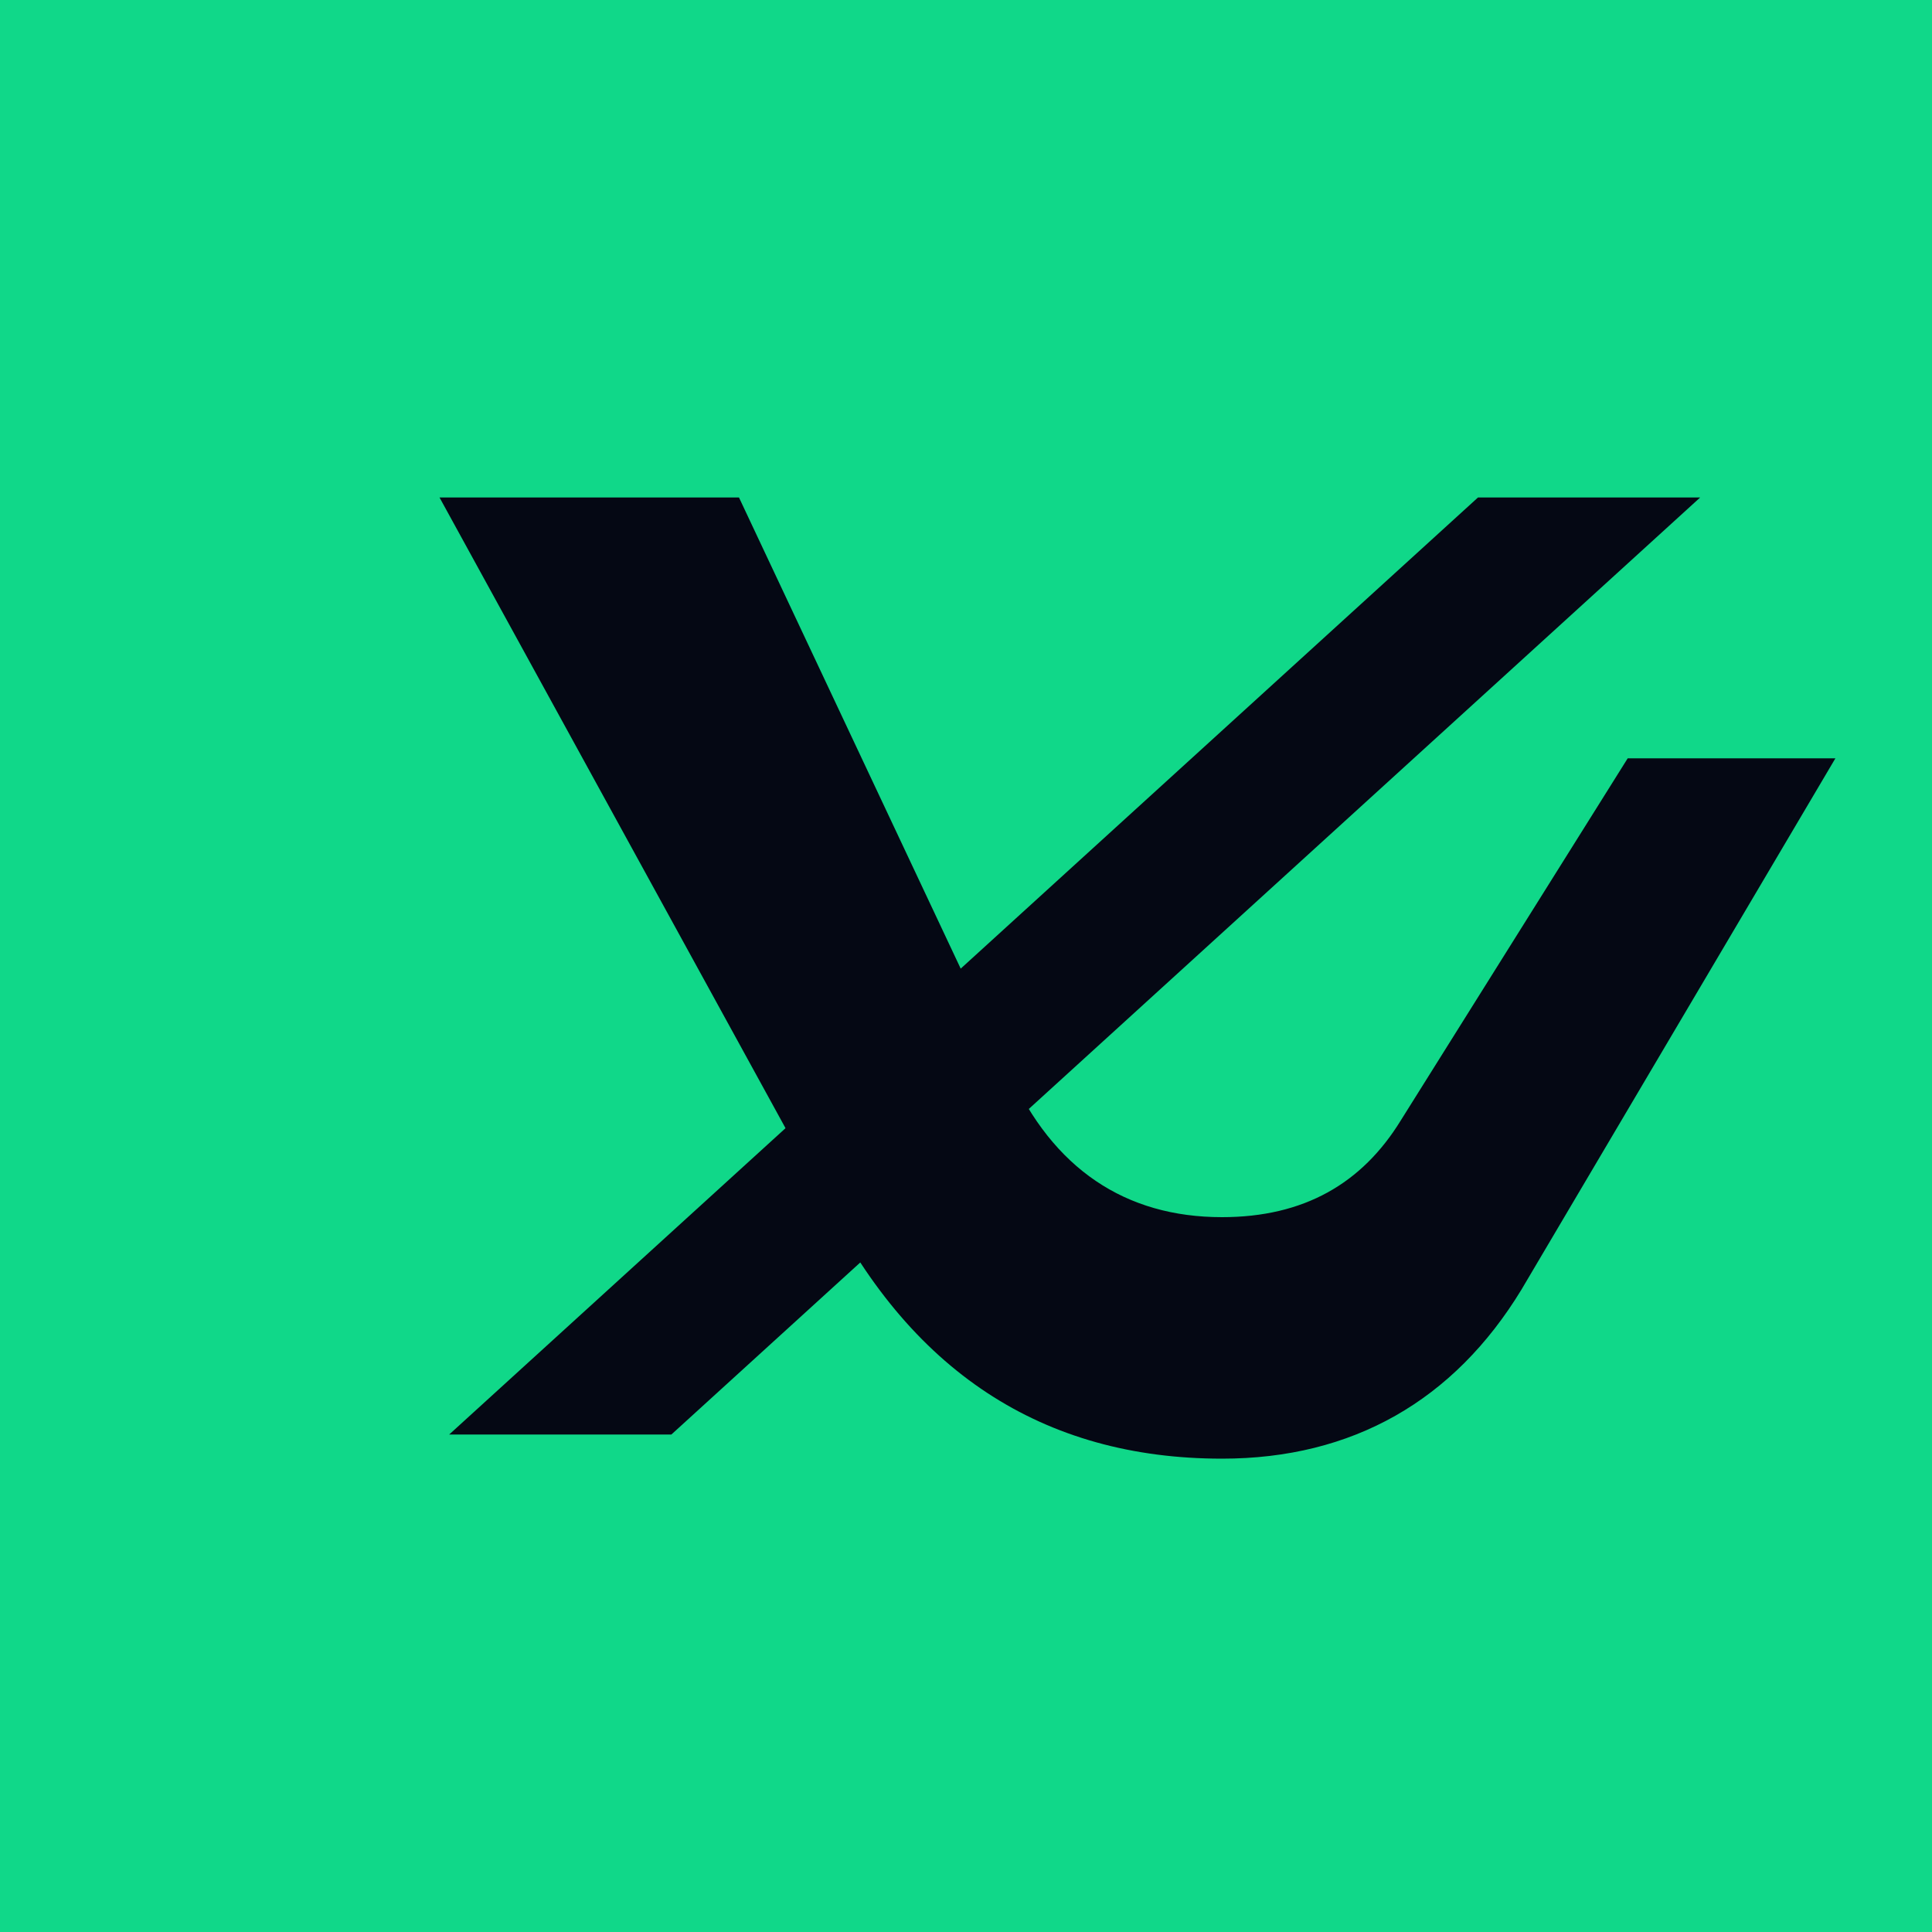
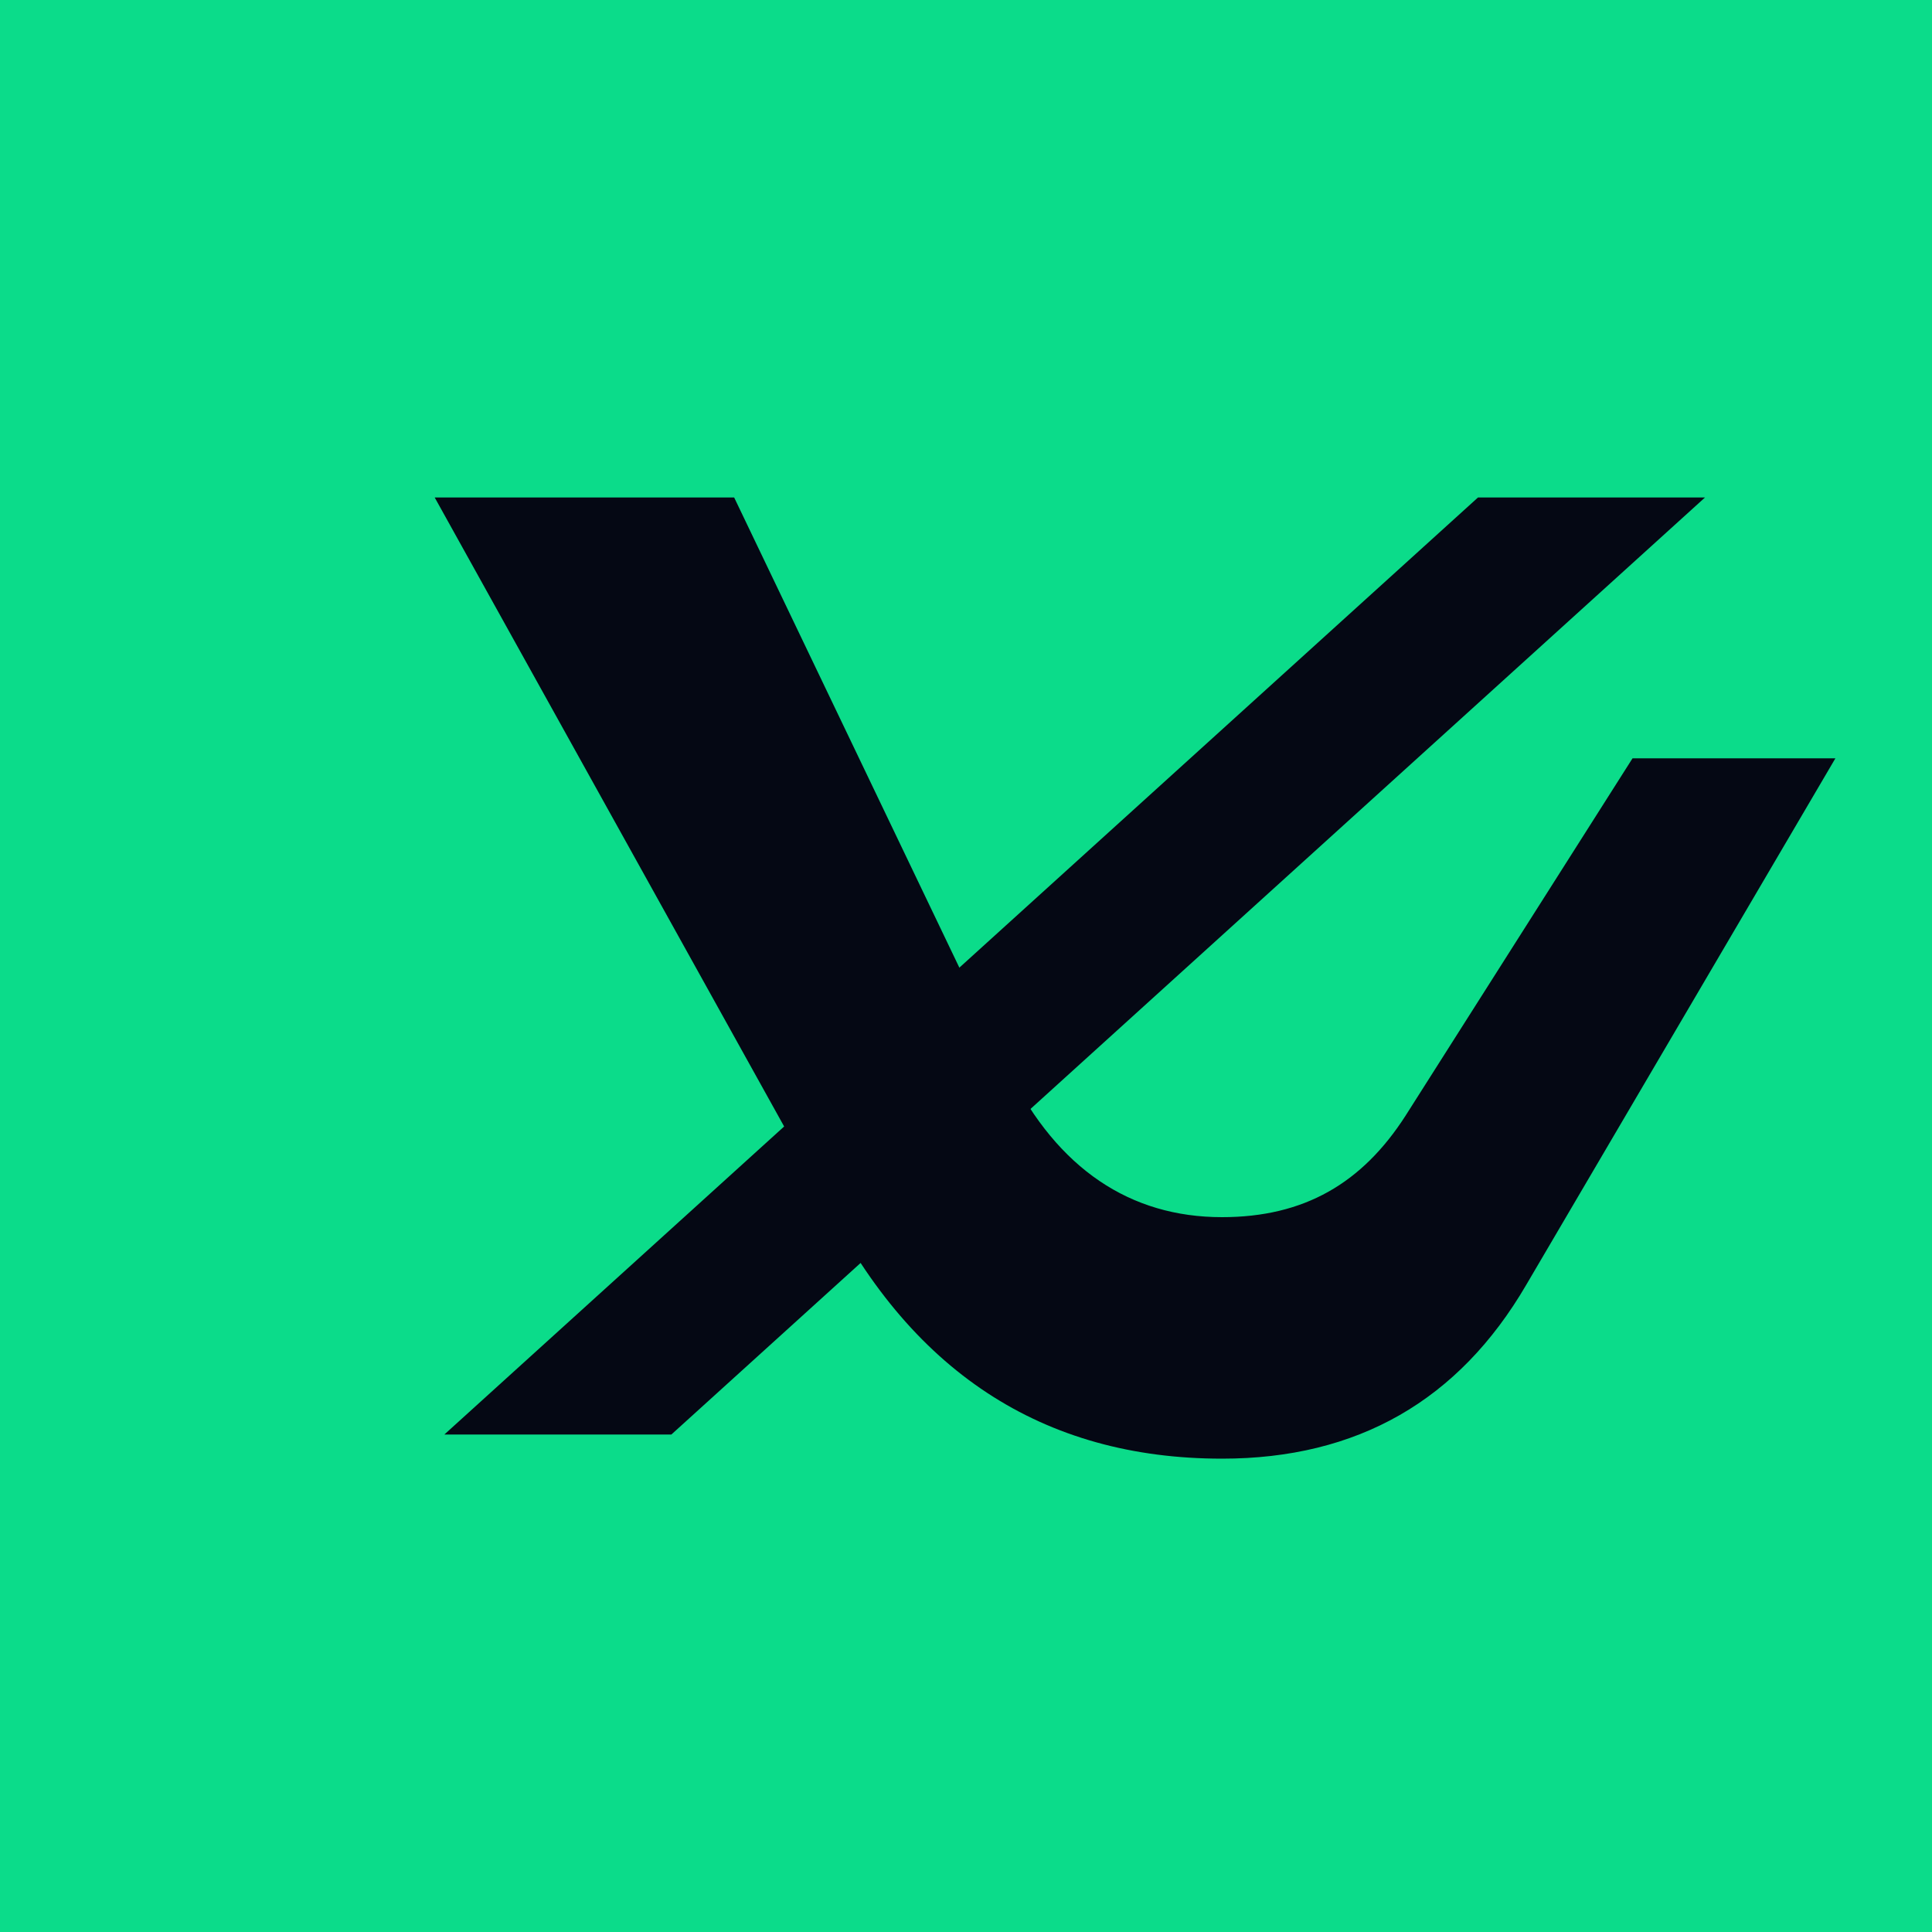
<svg xmlns="http://www.w3.org/2000/svg" viewBox="0 0 400 400" role="img" aria-labelledby="title">
-   <rect width="400" height="400" fill="#10d889" />
-   <path fill="#050814" d="M91 103h62l56 119c9 20 24 30 44 30 17 0 29-7 37-20l47-75h43l-65 110c-14 23-35 35-62 35-37 0-65-18-83-55L91 103Z" />
-   <path fill="#050814" d="M93 297 306 103h46L139 297H93Z" />
+   <rect width="400" height="400" fill="#0bdc8a" />
+   <path fill="#050814" d="M90 103h62l57 119c10 20 25 30 44 30 17 0 29-7 38-21l47-74h42l-64 109c-14 24-35 36-63 36-37 0-65-18-83-55L90 103Z" />
+   <path fill="#050814" d="M92 297 306 103h47L139 297H92Z" />
</svg>
